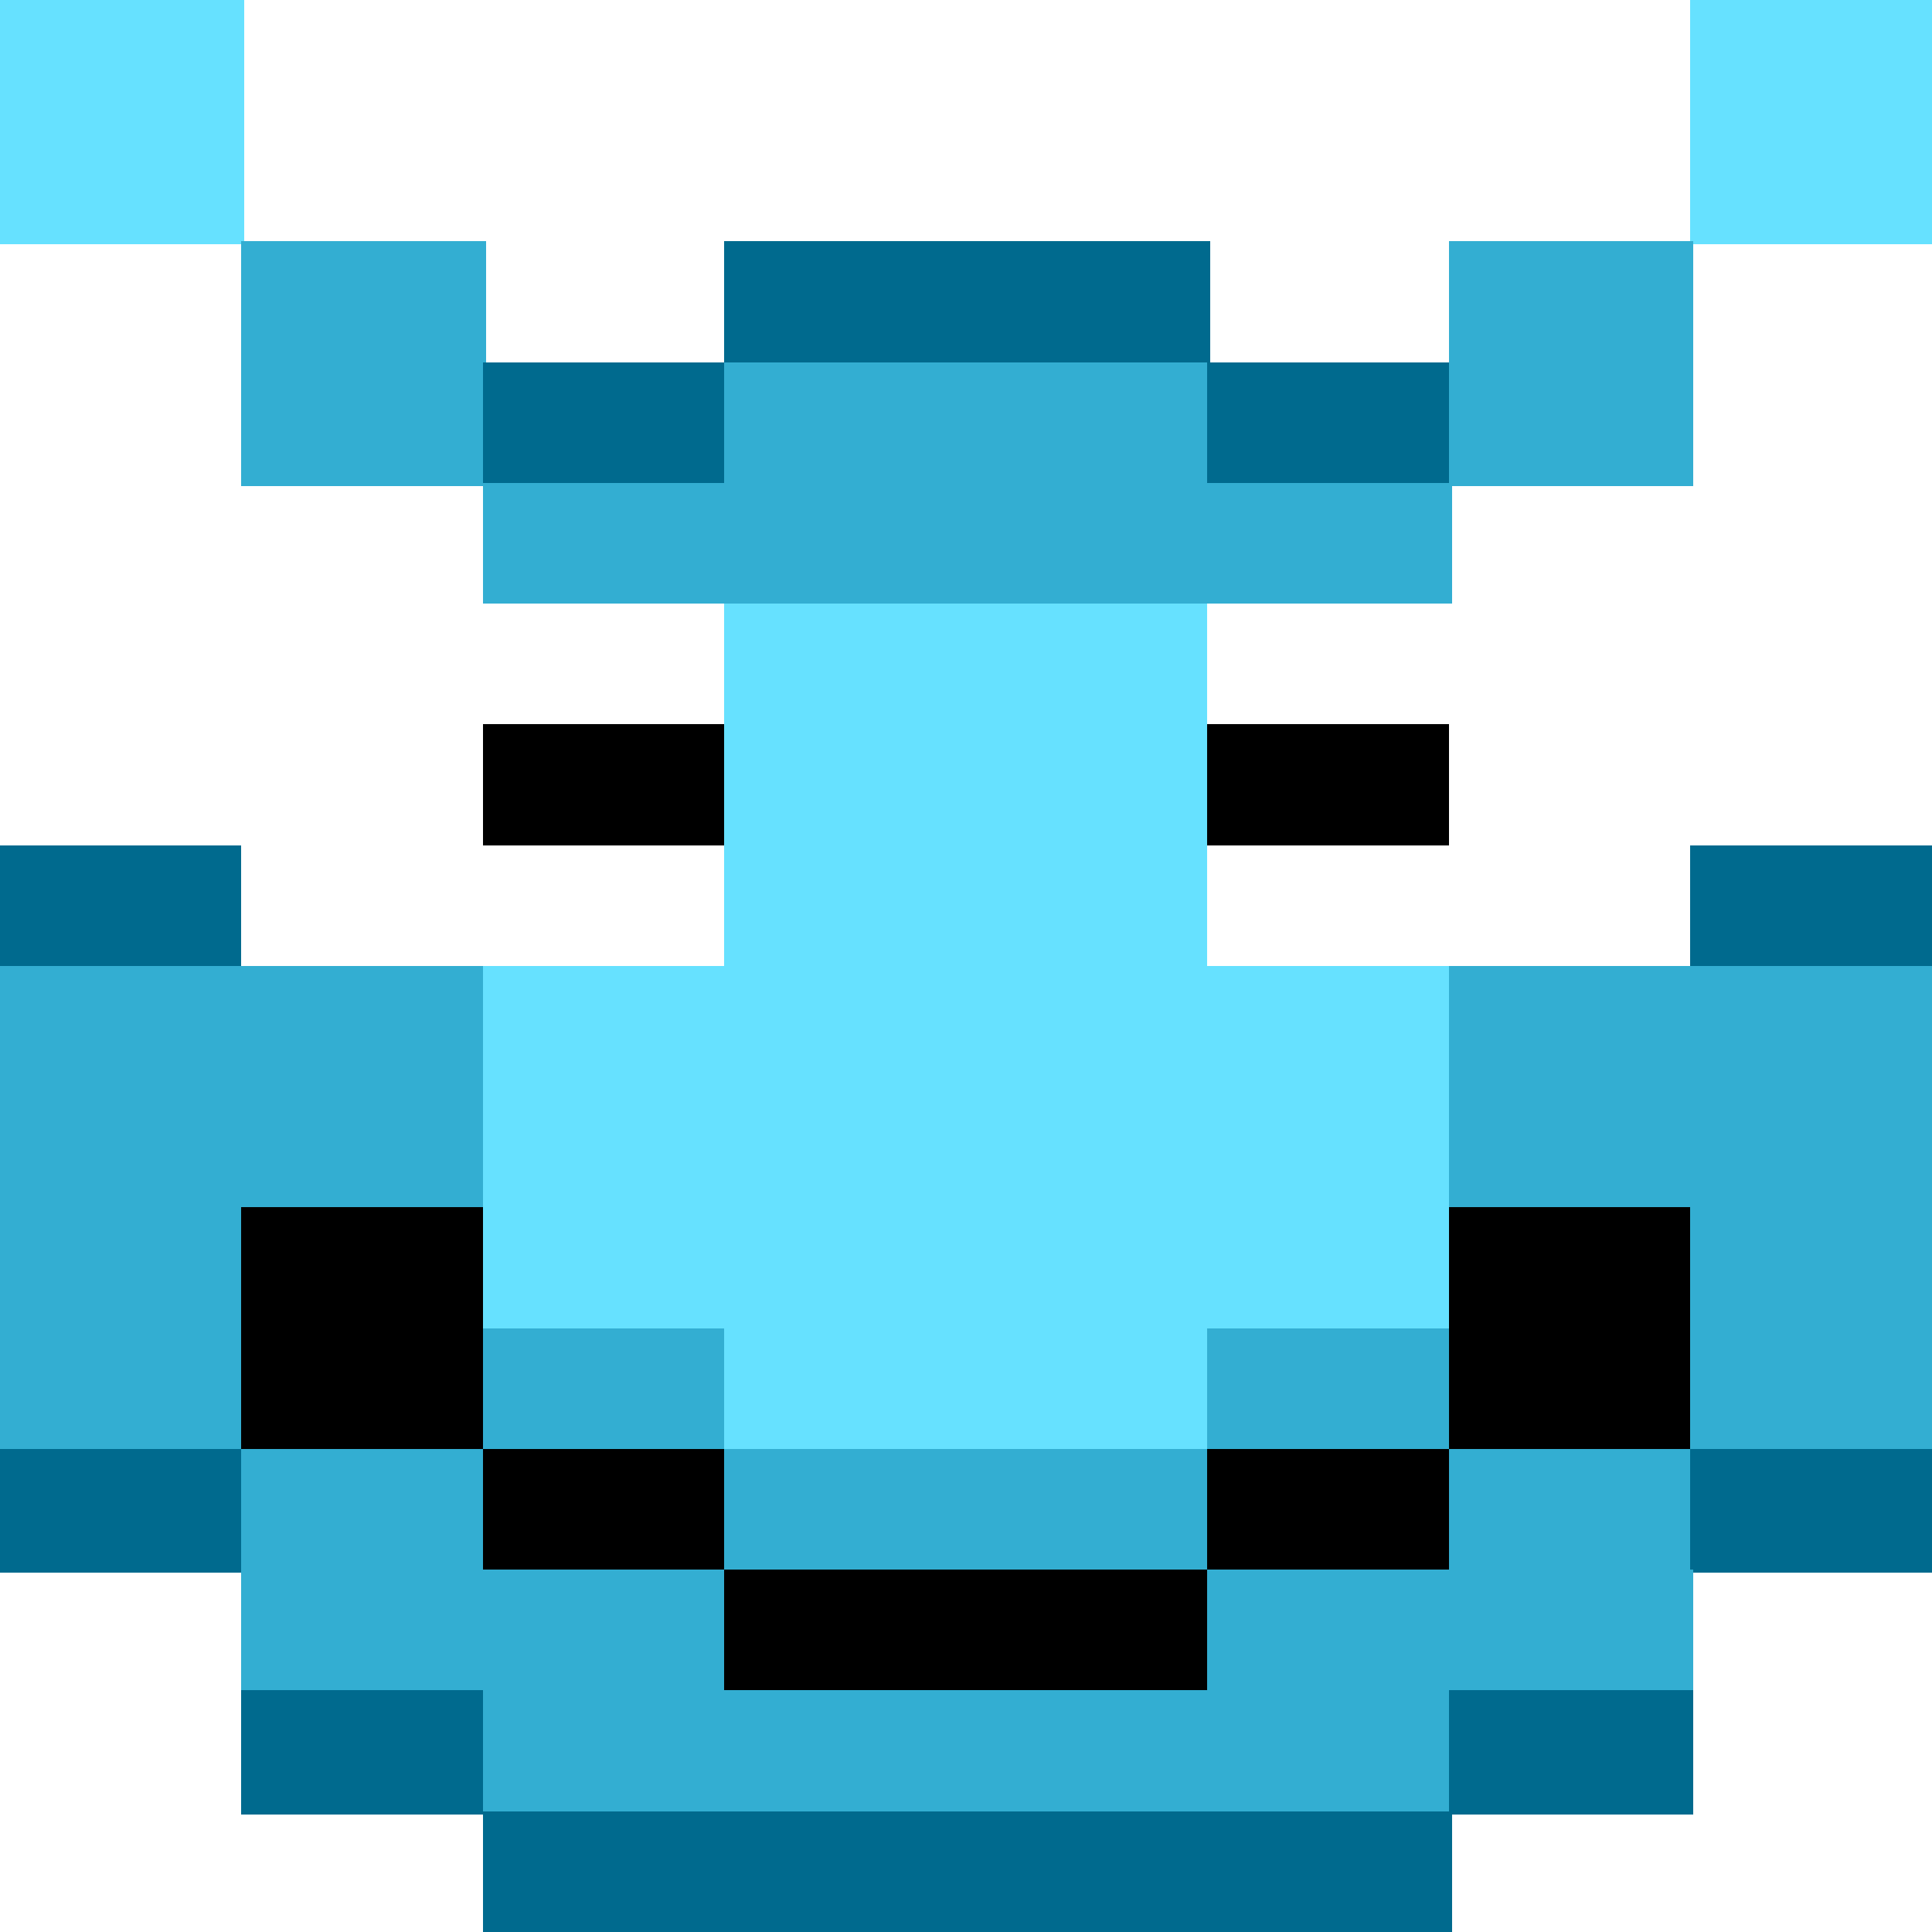
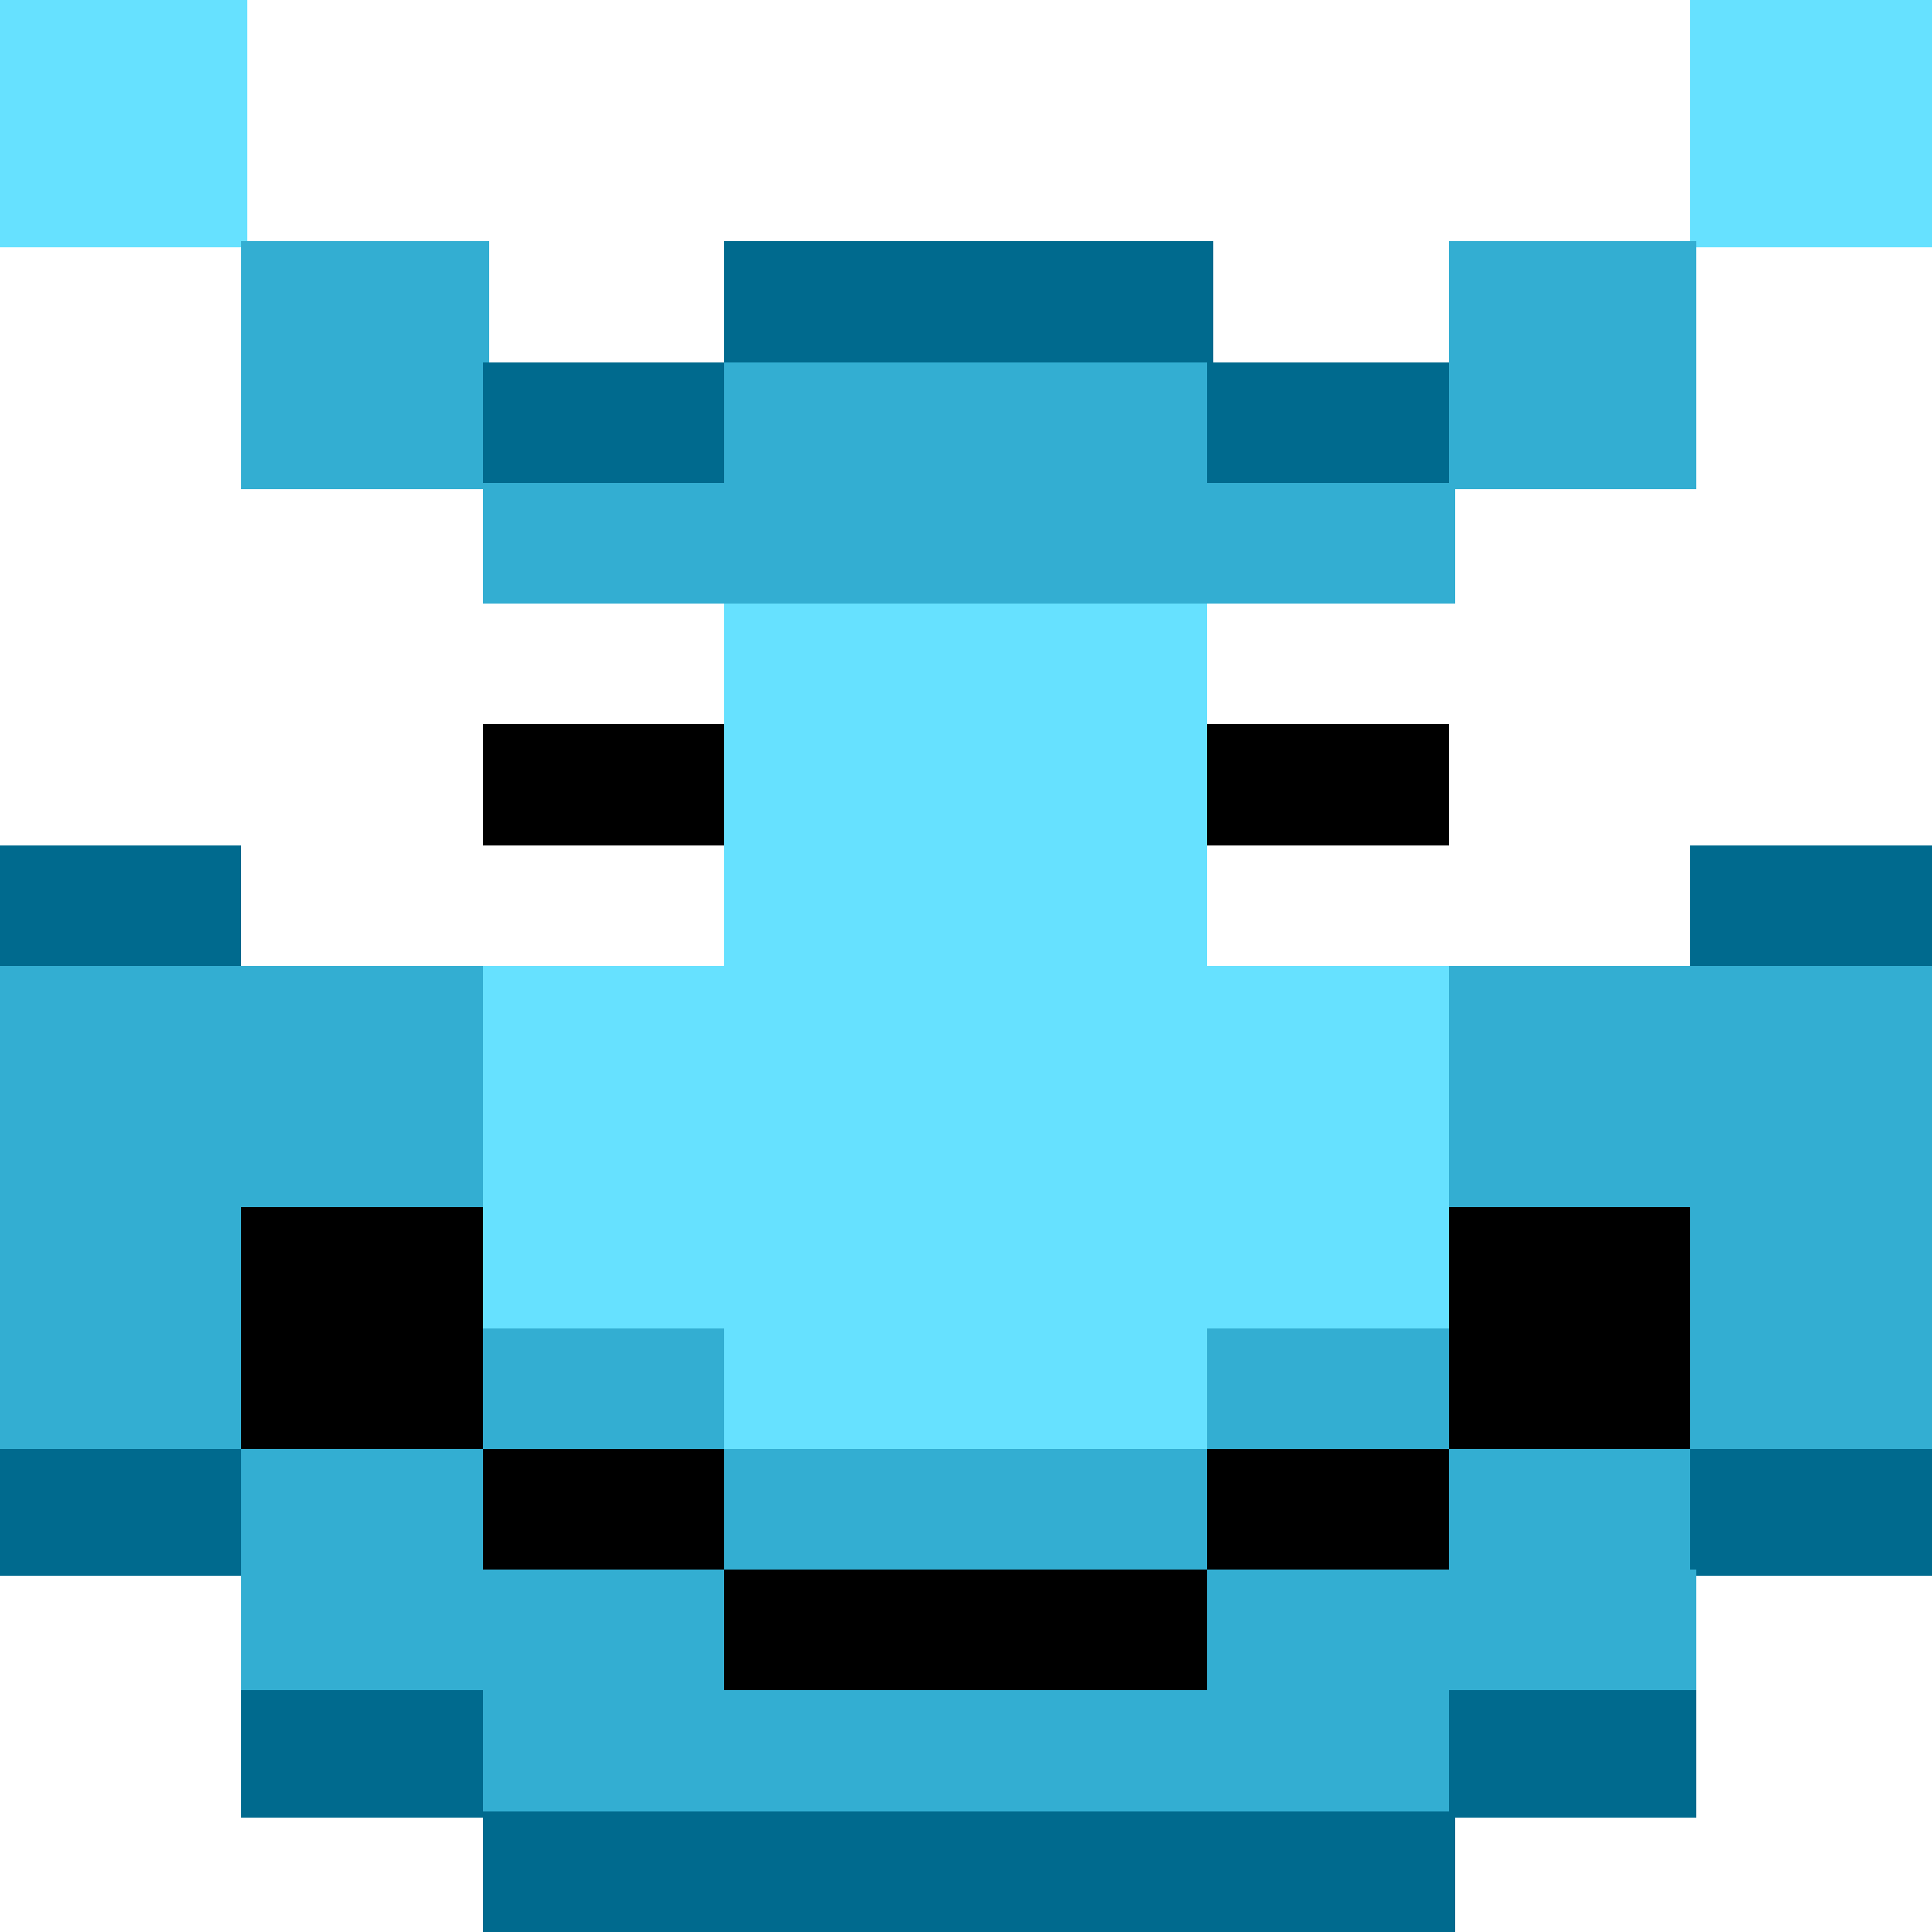
- <svg xmlns="http://www.w3.org/2000/svg" shape-rendering="optimizeSpeed" baseProfile="full" height="640px" version="1.1" width="640px">
+ <svg xmlns="http://www.w3.org/2000/svg" shape-rendering="optimizeSpeed" baseProfile="full" height="320px" version="1.1" width="320px">
  <defs />
-   <rect fill="rgb(102,225,255)" height="41px" width="41px" x="0px" y="0px" />
-   <rect fill="rgb(102,225,255)" height="41px" width="41px" x="40px" y="0px" />
-   <rect fill="rgb(102,225,255)" height="41px" width="41px" x="560px" y="0px" />
-   <rect fill="rgb(102,225,255)" height="41px" width="41px" x="600px" y="0px" />
-   <rect fill="rgb(102,225,255)" height="41px" width="41px" x="0px" y="40px" />
-   <rect fill="rgb(102,225,255)" height="41px" width="41px" x="40px" y="40px" />
-   <rect fill="rgb(102,225,255)" height="41px" width="41px" x="560px" y="40px" />
-   <rect fill="rgb(102,225,255)" height="41px" width="41px" x="600px" y="40px" />
-   <rect fill="rgb(51,174,210)" height="41px" width="41px" x="80px" y="80px" />
-   <rect fill="rgb(51,174,210)" height="41px" width="41px" x="120px" y="80px" />
-   <rect fill="rgb(0,106,142)" height="41px" width="41px" x="240px" y="80px" />
-   <rect fill="rgb(0,106,142)" height="41px" width="41px" x="280px" y="80px" />
-   <rect fill="rgb(0,106,142)" height="41px" width="41px" x="320px" y="80px" />
-   <rect fill="rgb(0,106,142)" height="41px" width="41px" x="360px" y="80px" />
-   <rect fill="rgb(51,174,210)" height="41px" width="41px" x="480px" y="80px" />
-   <rect fill="rgb(51,174,210)" height="41px" width="41px" x="520px" y="80px" />
-   <rect fill="rgb(51,174,210)" height="41px" width="41px" x="80px" y="120px" />
-   <rect fill="rgb(51,174,210)" height="41px" width="41px" x="120px" y="120px" />
-   <rect fill="rgb(0,106,142)" height="41px" width="41px" x="160px" y="120px" />
-   <rect fill="rgb(0,106,142)" height="41px" width="41px" x="200px" y="120px" />
-   <rect fill="rgb(51,174,210)" height="41px" width="41px" x="240px" y="120px" />
-   <rect fill="rgb(51,174,210)" height="41px" width="41px" x="280px" y="120px" />
-   <rect fill="rgb(51,174,210)" height="41px" width="41px" x="320px" y="120px" />
-   <rect fill="rgb(51,174,210)" height="41px" width="41px" x="360px" y="120px" />
-   <rect fill="rgb(0,106,142)" height="41px" width="41px" x="400px" y="120px" />
-   <rect fill="rgb(0,106,142)" height="41px" width="41px" x="440px" y="120px" />
-   <rect fill="rgb(51,174,210)" height="41px" width="41px" x="480px" y="120px" />
-   <rect fill="rgb(51,174,210)" height="41px" width="41px" x="520px" y="120px" />
-   <rect fill="rgb(51,174,210)" height="41px" width="41px" x="160px" y="160px" />
-   <rect fill="rgb(51,174,210)" height="41px" width="41px" x="200px" y="160px" />
-   <rect fill="rgb(51,174,210)" height="41px" width="41px" x="240px" y="160px" />
-   <rect fill="rgb(51,174,210)" height="41px" width="41px" x="280px" y="160px" />
-   <rect fill="rgb(51,174,210)" height="41px" width="41px" x="320px" y="160px" />
-   <rect fill="rgb(51,174,210)" height="41px" width="41px" x="360px" y="160px" />
-   <rect fill="rgb(51,174,210)" height="41px" width="41px" x="400px" y="160px" />
-   <rect fill="rgb(51,174,210)" height="41px" width="41px" x="440px" y="160px" />
-   <rect fill="rgb(255,255,255)" height="41px" width="41px" x="80px" y="200px" />
-   <rect fill="rgb(255,255,255)" height="41px" width="41px" x="120px" y="200px" />
-   <rect fill="rgb(255,255,255)" height="41px" width="41px" x="160px" y="200px" />
-   <rect fill="rgb(255,255,255)" height="41px" width="41px" x="200px" y="200px" />
-   <rect fill="rgb(102,225,255)" height="41px" width="41px" x="240px" y="200px" />
-   <rect fill="rgb(102,225,255)" height="41px" width="41px" x="280px" y="200px" />
-   <rect fill="rgb(102,225,255)" height="41px" width="41px" x="320px" y="200px" />
-   <rect fill="rgb(102,225,255)" height="41px" width="41px" x="360px" y="200px" />
-   <rect fill="rgb(255,255,255)" height="41px" width="41px" x="400px" y="200px" />
-   <rect fill="rgb(255,255,255)" height="41px" width="41px" x="440px" y="200px" />
-   <rect fill="rgb(255,255,255)" height="41px" width="41px" x="480px" y="200px" />
-   <rect fill="rgb(255,255,255)" height="41px" width="41px" x="520px" y="200px" />
-   <rect fill="rgb(255,255,255)" height="41px" width="41px" x="80px" y="240px" />
-   <rect fill="rgb(255,255,255)" height="41px" width="41px" x="120px" y="240px" />
-   <rect fill="rgb(0,0,0)" height="41px" width="41px" x="160px" y="240px" />
-   <rect fill="rgb(0,0,0)" height="41px" width="41px" x="200px" y="240px" />
-   <rect fill="rgb(102,225,255)" height="41px" width="41px" x="240px" y="240px" />
-   <rect fill="rgb(102,225,255)" height="41px" width="41px" x="280px" y="240px" />
-   <rect fill="rgb(102,225,255)" height="41px" width="41px" x="320px" y="240px" />
-   <rect fill="rgb(102,225,255)" height="41px" width="41px" x="360px" y="240px" />
-   <rect fill="rgb(0,0,0)" height="41px" width="41px" x="400px" y="240px" />
-   <rect fill="rgb(0,0,0)" height="41px" width="41px" x="440px" y="240px" />
-   <rect fill="rgb(255,255,255)" height="41px" width="41px" x="480px" y="240px" />
-   <rect fill="rgb(255,255,255)" height="41px" width="41px" x="520px" y="240px" />
-   <rect fill="rgb(0,106,142)" height="41px" width="41px" x="0px" y="280px" />
-   <rect fill="rgb(0,106,142)" height="41px" width="41px" x="40px" y="280px" />
-   <rect fill="rgb(255,255,255)" height="41px" width="41px" x="80px" y="280px" />
-   <rect fill="rgb(255,255,255)" height="41px" width="41px" x="120px" y="280px" />
-   <rect fill="rgb(255,255,255)" height="41px" width="41px" x="160px" y="280px" />
-   <rect fill="rgb(255,255,255)" height="41px" width="41px" x="200px" y="280px" />
-   <rect fill="rgb(102,225,255)" height="41px" width="41px" x="240px" y="280px" />
-   <rect fill="rgb(102,225,255)" height="41px" width="41px" x="280px" y="280px" />
-   <rect fill="rgb(102,225,255)" height="41px" width="41px" x="320px" y="280px" />
-   <rect fill="rgb(102,225,255)" height="41px" width="41px" x="360px" y="280px" />
-   <rect fill="rgb(255,255,255)" height="41px" width="41px" x="400px" y="280px" />
-   <rect fill="rgb(255,255,255)" height="41px" width="41px" x="440px" y="280px" />
-   <rect fill="rgb(255,255,255)" height="41px" width="41px" x="480px" y="280px" />
-   <rect fill="rgb(255,255,255)" height="41px" width="41px" x="520px" y="280px" />
-   <rect fill="rgb(0,106,142)" height="41px" width="41px" x="560px" y="280px" />
-   <rect fill="rgb(0,106,142)" height="41px" width="41px" x="600px" y="280px" />
-   <rect fill="rgb(51,174,210)" height="41px" width="41px" x="0px" y="320px" />
-   <rect fill="rgb(51,174,210)" height="41px" width="41px" x="40px" y="320px" />
-   <rect fill="rgb(51,174,210)" height="41px" width="41px" x="80px" y="320px" />
-   <rect fill="rgb(51,174,210)" height="41px" width="41px" x="120px" y="320px" />
-   <rect fill="rgb(102,225,255)" height="41px" width="41px" x="160px" y="320px" />
-   <rect fill="rgb(102,225,255)" height="41px" width="41px" x="200px" y="320px" />
-   <rect fill="rgb(102,225,255)" height="41px" width="41px" x="240px" y="320px" />
-   <rect fill="rgb(102,225,255)" height="41px" width="41px" x="280px" y="320px" />
-   <rect fill="rgb(102,225,255)" height="41px" width="41px" x="320px" y="320px" />
-   <rect fill="rgb(102,225,255)" height="41px" width="41px" x="360px" y="320px" />
-   <rect fill="rgb(102,225,255)" height="41px" width="41px" x="400px" y="320px" />
-   <rect fill="rgb(102,225,255)" height="41px" width="41px" x="440px" y="320px" />
-   <rect fill="rgb(51,174,210)" height="41px" width="41px" x="480px" y="320px" />
-   <rect fill="rgb(51,174,210)" height="41px" width="41px" x="520px" y="320px" />
-   <rect fill="rgb(51,174,210)" height="41px" width="41px" x="560px" y="320px" />
-   <rect fill="rgb(51,174,210)" height="41px" width="41px" x="600px" y="320px" />
-   <rect fill="rgb(51,174,210)" height="41px" width="41px" x="0px" y="360px" />
-   <rect fill="rgb(51,174,210)" height="41px" width="41px" x="40px" y="360px" />
-   <rect fill="rgb(51,174,210)" height="41px" width="41px" x="80px" y="360px" />
-   <rect fill="rgb(51,174,210)" height="41px" width="41px" x="120px" y="360px" />
-   <rect fill="rgb(102,225,255)" height="41px" width="41px" x="160px" y="360px" />
-   <rect fill="rgb(102,225,255)" height="41px" width="41px" x="200px" y="360px" />
-   <rect fill="rgb(102,225,255)" height="41px" width="41px" x="240px" y="360px" />
-   <rect fill="rgb(102,225,255)" height="41px" width="41px" x="280px" y="360px" />
-   <rect fill="rgb(102,225,255)" height="41px" width="41px" x="320px" y="360px" />
-   <rect fill="rgb(102,225,255)" height="41px" width="41px" x="360px" y="360px" />
-   <rect fill="rgb(102,225,255)" height="41px" width="41px" x="400px" y="360px" />
-   <rect fill="rgb(102,225,255)" height="41px" width="41px" x="440px" y="360px" />
-   <rect fill="rgb(51,174,210)" height="41px" width="41px" x="480px" y="360px" />
-   <rect fill="rgb(51,174,210)" height="41px" width="41px" x="520px" y="360px" />
-   <rect fill="rgb(51,174,210)" height="41px" width="41px" x="560px" y="360px" />
-   <rect fill="rgb(51,174,210)" height="41px" width="41px" x="600px" y="360px" />
-   <rect fill="rgb(51,174,210)" height="41px" width="41px" x="0px" y="400px" />
-   <rect fill="rgb(51,174,210)" height="41px" width="41px" x="40px" y="400px" />
-   <rect fill="rgb(0,0,0)" height="41px" width="41px" x="80px" y="400px" />
-   <rect fill="rgb(0,0,0)" height="41px" width="41px" x="120px" y="400px" />
-   <rect fill="rgb(102,225,255)" height="41px" width="41px" x="160px" y="400px" />
-   <rect fill="rgb(102,225,255)" height="41px" width="41px" x="200px" y="400px" />
-   <rect fill="rgb(102,225,255)" height="41px" width="41px" x="240px" y="400px" />
-   <rect fill="rgb(102,225,255)" height="41px" width="41px" x="280px" y="400px" />
-   <rect fill="rgb(102,225,255)" height="41px" width="41px" x="320px" y="400px" />
-   <rect fill="rgb(102,225,255)" height="41px" width="41px" x="360px" y="400px" />
-   <rect fill="rgb(102,225,255)" height="41px" width="41px" x="400px" y="400px" />
-   <rect fill="rgb(102,225,255)" height="41px" width="41px" x="440px" y="400px" />
-   <rect fill="rgb(0,0,0)" height="41px" width="41px" x="480px" y="400px" />
-   <rect fill="rgb(0,0,0)" height="41px" width="41px" x="520px" y="400px" />
-   <rect fill="rgb(51,174,210)" height="41px" width="41px" x="560px" y="400px" />
-   <rect fill="rgb(51,174,210)" height="41px" width="41px" x="600px" y="400px" />
-   <rect fill="rgb(51,174,210)" height="41px" width="41px" x="0px" y="440px" />
-   <rect fill="rgb(51,174,210)" height="41px" width="41px" x="40px" y="440px" />
-   <rect fill="rgb(0,0,0)" height="41px" width="41px" x="80px" y="440px" />
-   <rect fill="rgb(0,0,0)" height="41px" width="41px" x="120px" y="440px" />
-   <rect fill="rgb(51,174,210)" height="41px" width="41px" x="160px" y="440px" />
-   <rect fill="rgb(51,174,210)" height="41px" width="41px" x="200px" y="440px" />
-   <rect fill="rgb(102,225,255)" height="41px" width="41px" x="240px" y="440px" />
-   <rect fill="rgb(102,225,255)" height="41px" width="41px" x="280px" y="440px" />
-   <rect fill="rgb(102,225,255)" height="41px" width="41px" x="320px" y="440px" />
-   <rect fill="rgb(102,225,255)" height="41px" width="41px" x="360px" y="440px" />
-   <rect fill="rgb(51,174,210)" height="41px" width="41px" x="400px" y="440px" />
-   <rect fill="rgb(51,174,210)" height="41px" width="41px" x="440px" y="440px" />
-   <rect fill="rgb(0,0,0)" height="41px" width="41px" x="480px" y="440px" />
-   <rect fill="rgb(0,0,0)" height="41px" width="41px" x="520px" y="440px" />
-   <rect fill="rgb(51,174,210)" height="41px" width="41px" x="560px" y="440px" />
-   <rect fill="rgb(51,174,210)" height="41px" width="41px" x="600px" y="440px" />
-   <rect fill="rgb(0,106,142)" height="41px" width="41px" x="0px" y="480px" />
-   <rect fill="rgb(0,106,142)" height="41px" width="41px" x="40px" y="480px" />
-   <rect fill="rgb(51,174,210)" height="41px" width="41px" x="80px" y="480px" />
-   <rect fill="rgb(51,174,210)" height="41px" width="41px" x="120px" y="480px" />
-   <rect fill="rgb(0,0,0)" height="41px" width="41px" x="160px" y="480px" />
-   <rect fill="rgb(0,0,0)" height="41px" width="41px" x="200px" y="480px" />
-   <rect fill="rgb(51,174,210)" height="41px" width="41px" x="240px" y="480px" />
-   <rect fill="rgb(51,174,210)" height="41px" width="41px" x="280px" y="480px" />
-   <rect fill="rgb(51,174,210)" height="41px" width="41px" x="320px" y="480px" />
-   <rect fill="rgb(51,174,210)" height="41px" width="41px" x="360px" y="480px" />
-   <rect fill="rgb(0,0,0)" height="41px" width="41px" x="400px" y="480px" />
-   <rect fill="rgb(0,0,0)" height="41px" width="41px" x="440px" y="480px" />
-   <rect fill="rgb(51,174,210)" height="41px" width="41px" x="480px" y="480px" />
-   <rect fill="rgb(51,174,210)" height="41px" width="41px" x="520px" y="480px" />
-   <rect fill="rgb(0,106,142)" height="41px" width="41px" x="560px" y="480px" />
-   <rect fill="rgb(0,106,142)" height="41px" width="41px" x="600px" y="480px" />
-   <rect fill="rgb(51,174,210)" height="41px" width="41px" x="80px" y="520px" />
-   <rect fill="rgb(51,174,210)" height="41px" width="41px" x="120px" y="520px" />
-   <rect fill="rgb(51,174,210)" height="41px" width="41px" x="160px" y="520px" />
-   <rect fill="rgb(51,174,210)" height="41px" width="41px" x="200px" y="520px" />
-   <rect fill="rgb(0,0,0)" height="41px" width="41px" x="240px" y="520px" />
-   <rect fill="rgb(0,0,0)" height="41px" width="41px" x="280px" y="520px" />
-   <rect fill="rgb(0,0,0)" height="41px" width="41px" x="320px" y="520px" />
-   <rect fill="rgb(0,0,0)" height="41px" width="41px" x="360px" y="520px" />
-   <rect fill="rgb(51,174,210)" height="41px" width="41px" x="400px" y="520px" />
-   <rect fill="rgb(51,174,210)" height="41px" width="41px" x="440px" y="520px" />
-   <rect fill="rgb(51,174,210)" height="41px" width="41px" x="480px" y="520px" />
-   <rect fill="rgb(51,174,210)" height="41px" width="41px" x="520px" y="520px" />
-   <rect fill="rgb(0,106,142)" height="41px" width="41px" x="80px" y="560px" />
-   <rect fill="rgb(0,106,142)" height="41px" width="41px" x="120px" y="560px" />
-   <rect fill="rgb(51,174,210)" height="41px" width="41px" x="160px" y="560px" />
-   <rect fill="rgb(51,174,210)" height="41px" width="41px" x="200px" y="560px" />
-   <rect fill="rgb(51,174,210)" height="41px" width="41px" x="240px" y="560px" />
-   <rect fill="rgb(51,174,210)" height="41px" width="41px" x="280px" y="560px" />
-   <rect fill="rgb(51,174,210)" height="41px" width="41px" x="320px" y="560px" />
-   <rect fill="rgb(51,174,210)" height="41px" width="41px" x="360px" y="560px" />
-   <rect fill="rgb(51,174,210)" height="41px" width="41px" x="400px" y="560px" />
-   <rect fill="rgb(51,174,210)" height="41px" width="41px" x="440px" y="560px" />
-   <rect fill="rgb(0,106,142)" height="41px" width="41px" x="480px" y="560px" />
-   <rect fill="rgb(0,106,142)" height="41px" width="41px" x="520px" y="560px" />
-   <rect fill="rgb(0,106,142)" height="41px" width="41px" x="160px" y="600px" />
-   <rect fill="rgb(0,106,142)" height="41px" width="41px" x="200px" y="600px" />
-   <rect fill="rgb(0,106,142)" height="41px" width="41px" x="240px" y="600px" />
-   <rect fill="rgb(0,106,142)" height="41px" width="41px" x="280px" y="600px" />
-   <rect fill="rgb(0,106,142)" height="41px" width="41px" x="320px" y="600px" />
-   <rect fill="rgb(0,106,142)" height="41px" width="41px" x="360px" y="600px" />
-   <rect fill="rgb(0,106,142)" height="41px" width="41px" x="400px" y="600px" />
-   <rect fill="rgb(0,106,142)" height="41px" width="41px" x="440px" y="600px" />
+   <rect fill="rgb(102,225,255)" height="21px" width="21px" x="0px" y="0px" />
+   <rect fill="rgb(102,225,255)" height="21px" width="21px" x="20px" y="0px" />
+   <rect fill="rgb(102,225,255)" height="21px" width="21px" x="280px" y="0px" />
+   <rect fill="rgb(102,225,255)" height="21px" width="21px" x="300px" y="0px" />
+   <rect fill="rgb(102,225,255)" height="21px" width="21px" x="0px" y="20px" />
+   <rect fill="rgb(102,225,255)" height="21px" width="21px" x="20px" y="20px" />
+   <rect fill="rgb(102,225,255)" height="21px" width="21px" x="280px" y="20px" />
+   <rect fill="rgb(102,225,255)" height="21px" width="21px" x="300px" y="20px" />
+   <rect fill="rgb(51,174,210)" height="21px" width="21px" x="40px" y="40px" />
+   <rect fill="rgb(51,174,210)" height="21px" width="21px" x="60px" y="40px" />
+   <rect fill="rgb(0,106,142)" height="21px" width="21px" x="120px" y="40px" />
+   <rect fill="rgb(0,106,142)" height="21px" width="21px" x="140px" y="40px" />
+   <rect fill="rgb(0,106,142)" height="21px" width="21px" x="160px" y="40px" />
+   <rect fill="rgb(0,106,142)" height="21px" width="21px" x="180px" y="40px" />
+   <rect fill="rgb(51,174,210)" height="21px" width="21px" x="240px" y="40px" />
+   <rect fill="rgb(51,174,210)" height="21px" width="21px" x="260px" y="40px" />
+   <rect fill="rgb(51,174,210)" height="21px" width="21px" x="40px" y="60px" />
+   <rect fill="rgb(51,174,210)" height="21px" width="21px" x="60px" y="60px" />
+   <rect fill="rgb(0,106,142)" height="21px" width="21px" x="80px" y="60px" />
+   <rect fill="rgb(0,106,142)" height="21px" width="21px" x="100px" y="60px" />
+   <rect fill="rgb(51,174,210)" height="21px" width="21px" x="120px" y="60px" />
+   <rect fill="rgb(51,174,210)" height="21px" width="21px" x="140px" y="60px" />
+   <rect fill="rgb(51,174,210)" height="21px" width="21px" x="160px" y="60px" />
+   <rect fill="rgb(51,174,210)" height="21px" width="21px" x="180px" y="60px" />
+   <rect fill="rgb(0,106,142)" height="21px" width="21px" x="200px" y="60px" />
+   <rect fill="rgb(0,106,142)" height="21px" width="21px" x="220px" y="60px" />
+   <rect fill="rgb(51,174,210)" height="21px" width="21px" x="240px" y="60px" />
+   <rect fill="rgb(51,174,210)" height="21px" width="21px" x="260px" y="60px" />
+   <rect fill="rgb(51,174,210)" height="21px" width="21px" x="80px" y="80px" />
+   <rect fill="rgb(51,174,210)" height="21px" width="21px" x="100px" y="80px" />
+   <rect fill="rgb(51,174,210)" height="21px" width="21px" x="120px" y="80px" />
+   <rect fill="rgb(51,174,210)" height="21px" width="21px" x="140px" y="80px" />
+   <rect fill="rgb(51,174,210)" height="21px" width="21px" x="160px" y="80px" />
+   <rect fill="rgb(51,174,210)" height="21px" width="21px" x="180px" y="80px" />
+   <rect fill="rgb(51,174,210)" height="21px" width="21px" x="200px" y="80px" />
+   <rect fill="rgb(51,174,210)" height="21px" width="21px" x="220px" y="80px" />
+   <rect fill="rgb(255,255,255)" height="21px" width="21px" x="40px" y="100px" />
+   <rect fill="rgb(255,255,255)" height="21px" width="21px" x="60px" y="100px" />
+   <rect fill="rgb(255,255,255)" height="21px" width="21px" x="80px" y="100px" />
+   <rect fill="rgb(255,255,255)" height="21px" width="21px" x="100px" y="100px" />
+   <rect fill="rgb(102,225,255)" height="21px" width="21px" x="120px" y="100px" />
+   <rect fill="rgb(102,225,255)" height="21px" width="21px" x="140px" y="100px" />
+   <rect fill="rgb(102,225,255)" height="21px" width="21px" x="160px" y="100px" />
+   <rect fill="rgb(102,225,255)" height="21px" width="21px" x="180px" y="100px" />
+   <rect fill="rgb(255,255,255)" height="21px" width="21px" x="200px" y="100px" />
+   <rect fill="rgb(255,255,255)" height="21px" width="21px" x="220px" y="100px" />
+   <rect fill="rgb(255,255,255)" height="21px" width="21px" x="240px" y="100px" />
+   <rect fill="rgb(255,255,255)" height="21px" width="21px" x="260px" y="100px" />
+   <rect fill="rgb(255,255,255)" height="21px" width="21px" x="40px" y="120px" />
+   <rect fill="rgb(255,255,255)" height="21px" width="21px" x="60px" y="120px" />
+   <rect fill="rgb(0,0,0)" height="21px" width="21px" x="80px" y="120px" />
+   <rect fill="rgb(0,0,0)" height="21px" width="21px" x="100px" y="120px" />
+   <rect fill="rgb(102,225,255)" height="21px" width="21px" x="120px" y="120px" />
+   <rect fill="rgb(102,225,255)" height="21px" width="21px" x="140px" y="120px" />
+   <rect fill="rgb(102,225,255)" height="21px" width="21px" x="160px" y="120px" />
+   <rect fill="rgb(102,225,255)" height="21px" width="21px" x="180px" y="120px" />
+   <rect fill="rgb(0,0,0)" height="21px" width="21px" x="200px" y="120px" />
+   <rect fill="rgb(0,0,0)" height="21px" width="21px" x="220px" y="120px" />
+   <rect fill="rgb(255,255,255)" height="21px" width="21px" x="240px" y="120px" />
+   <rect fill="rgb(255,255,255)" height="21px" width="21px" x="260px" y="120px" />
+   <rect fill="rgb(0,106,142)" height="21px" width="21px" x="0px" y="140px" />
+   <rect fill="rgb(0,106,142)" height="21px" width="21px" x="20px" y="140px" />
+   <rect fill="rgb(255,255,255)" height="21px" width="21px" x="40px" y="140px" />
+   <rect fill="rgb(255,255,255)" height="21px" width="21px" x="60px" y="140px" />
+   <rect fill="rgb(255,255,255)" height="21px" width="21px" x="80px" y="140px" />
+   <rect fill="rgb(255,255,255)" height="21px" width="21px" x="100px" y="140px" />
+   <rect fill="rgb(102,225,255)" height="21px" width="21px" x="120px" y="140px" />
+   <rect fill="rgb(102,225,255)" height="21px" width="21px" x="140px" y="140px" />
+   <rect fill="rgb(102,225,255)" height="21px" width="21px" x="160px" y="140px" />
+   <rect fill="rgb(102,225,255)" height="21px" width="21px" x="180px" y="140px" />
+   <rect fill="rgb(255,255,255)" height="21px" width="21px" x="200px" y="140px" />
+   <rect fill="rgb(255,255,255)" height="21px" width="21px" x="220px" y="140px" />
+   <rect fill="rgb(255,255,255)" height="21px" width="21px" x="240px" y="140px" />
+   <rect fill="rgb(255,255,255)" height="21px" width="21px" x="260px" y="140px" />
+   <rect fill="rgb(0,106,142)" height="21px" width="21px" x="280px" y="140px" />
+   <rect fill="rgb(0,106,142)" height="21px" width="21px" x="300px" y="140px" />
+   <rect fill="rgb(51,174,210)" height="21px" width="21px" x="0px" y="160px" />
+   <rect fill="rgb(51,174,210)" height="21px" width="21px" x="20px" y="160px" />
+   <rect fill="rgb(51,174,210)" height="21px" width="21px" x="40px" y="160px" />
+   <rect fill="rgb(51,174,210)" height="21px" width="21px" x="60px" y="160px" />
+   <rect fill="rgb(102,225,255)" height="21px" width="21px" x="80px" y="160px" />
+   <rect fill="rgb(102,225,255)" height="21px" width="21px" x="100px" y="160px" />
+   <rect fill="rgb(102,225,255)" height="21px" width="21px" x="120px" y="160px" />
+   <rect fill="rgb(102,225,255)" height="21px" width="21px" x="140px" y="160px" />
+   <rect fill="rgb(102,225,255)" height="21px" width="21px" x="160px" y="160px" />
+   <rect fill="rgb(102,225,255)" height="21px" width="21px" x="180px" y="160px" />
+   <rect fill="rgb(102,225,255)" height="21px" width="21px" x="200px" y="160px" />
+   <rect fill="rgb(102,225,255)" height="21px" width="21px" x="220px" y="160px" />
+   <rect fill="rgb(51,174,210)" height="21px" width="21px" x="240px" y="160px" />
+   <rect fill="rgb(51,174,210)" height="21px" width="21px" x="260px" y="160px" />
+   <rect fill="rgb(51,174,210)" height="21px" width="21px" x="280px" y="160px" />
+   <rect fill="rgb(51,174,210)" height="21px" width="21px" x="300px" y="160px" />
+   <rect fill="rgb(51,174,210)" height="21px" width="21px" x="0px" y="180px" />
+   <rect fill="rgb(51,174,210)" height="21px" width="21px" x="20px" y="180px" />
+   <rect fill="rgb(51,174,210)" height="21px" width="21px" x="40px" y="180px" />
+   <rect fill="rgb(51,174,210)" height="21px" width="21px" x="60px" y="180px" />
+   <rect fill="rgb(102,225,255)" height="21px" width="21px" x="80px" y="180px" />
+   <rect fill="rgb(102,225,255)" height="21px" width="21px" x="100px" y="180px" />
+   <rect fill="rgb(102,225,255)" height="21px" width="21px" x="120px" y="180px" />
+   <rect fill="rgb(102,225,255)" height="21px" width="21px" x="140px" y="180px" />
+   <rect fill="rgb(102,225,255)" height="21px" width="21px" x="160px" y="180px" />
+   <rect fill="rgb(102,225,255)" height="21px" width="21px" x="180px" y="180px" />
+   <rect fill="rgb(102,225,255)" height="21px" width="21px" x="200px" y="180px" />
+   <rect fill="rgb(102,225,255)" height="21px" width="21px" x="220px" y="180px" />
+   <rect fill="rgb(51,174,210)" height="21px" width="21px" x="240px" y="180px" />
+   <rect fill="rgb(51,174,210)" height="21px" width="21px" x="260px" y="180px" />
+   <rect fill="rgb(51,174,210)" height="21px" width="21px" x="280px" y="180px" />
+   <rect fill="rgb(51,174,210)" height="21px" width="21px" x="300px" y="180px" />
+   <rect fill="rgb(51,174,210)" height="21px" width="21px" x="0px" y="200px" />
+   <rect fill="rgb(51,174,210)" height="21px" width="21px" x="20px" y="200px" />
+   <rect fill="rgb(0,0,0)" height="21px" width="21px" x="40px" y="200px" />
+   <rect fill="rgb(0,0,0)" height="21px" width="21px" x="60px" y="200px" />
+   <rect fill="rgb(102,225,255)" height="21px" width="21px" x="80px" y="200px" />
+   <rect fill="rgb(102,225,255)" height="21px" width="21px" x="100px" y="200px" />
+   <rect fill="rgb(102,225,255)" height="21px" width="21px" x="120px" y="200px" />
+   <rect fill="rgb(102,225,255)" height="21px" width="21px" x="140px" y="200px" />
+   <rect fill="rgb(102,225,255)" height="21px" width="21px" x="160px" y="200px" />
+   <rect fill="rgb(102,225,255)" height="21px" width="21px" x="180px" y="200px" />
+   <rect fill="rgb(102,225,255)" height="21px" width="21px" x="200px" y="200px" />
+   <rect fill="rgb(102,225,255)" height="21px" width="21px" x="220px" y="200px" />
+   <rect fill="rgb(0,0,0)" height="21px" width="21px" x="240px" y="200px" />
+   <rect fill="rgb(0,0,0)" height="21px" width="21px" x="260px" y="200px" />
+   <rect fill="rgb(51,174,210)" height="21px" width="21px" x="280px" y="200px" />
+   <rect fill="rgb(51,174,210)" height="21px" width="21px" x="300px" y="200px" />
+   <rect fill="rgb(51,174,210)" height="21px" width="21px" x="0px" y="220px" />
+   <rect fill="rgb(51,174,210)" height="21px" width="21px" x="20px" y="220px" />
+   <rect fill="rgb(0,0,0)" height="21px" width="21px" x="40px" y="220px" />
+   <rect fill="rgb(0,0,0)" height="21px" width="21px" x="60px" y="220px" />
+   <rect fill="rgb(51,174,210)" height="21px" width="21px" x="80px" y="220px" />
+   <rect fill="rgb(51,174,210)" height="21px" width="21px" x="100px" y="220px" />
+   <rect fill="rgb(102,225,255)" height="21px" width="21px" x="120px" y="220px" />
+   <rect fill="rgb(102,225,255)" height="21px" width="21px" x="140px" y="220px" />
+   <rect fill="rgb(102,225,255)" height="21px" width="21px" x="160px" y="220px" />
+   <rect fill="rgb(102,225,255)" height="21px" width="21px" x="180px" y="220px" />
+   <rect fill="rgb(51,174,210)" height="21px" width="21px" x="200px" y="220px" />
+   <rect fill="rgb(51,174,210)" height="21px" width="21px" x="220px" y="220px" />
+   <rect fill="rgb(0,0,0)" height="21px" width="21px" x="240px" y="220px" />
+   <rect fill="rgb(0,0,0)" height="21px" width="21px" x="260px" y="220px" />
+   <rect fill="rgb(51,174,210)" height="21px" width="21px" x="280px" y="220px" />
+   <rect fill="rgb(51,174,210)" height="21px" width="21px" x="300px" y="220px" />
+   <rect fill="rgb(0,106,142)" height="21px" width="21px" x="0px" y="240px" />
+   <rect fill="rgb(0,106,142)" height="21px" width="21px" x="20px" y="240px" />
+   <rect fill="rgb(51,174,210)" height="21px" width="21px" x="40px" y="240px" />
+   <rect fill="rgb(51,174,210)" height="21px" width="21px" x="60px" y="240px" />
+   <rect fill="rgb(0,0,0)" height="21px" width="21px" x="80px" y="240px" />
+   <rect fill="rgb(0,0,0)" height="21px" width="21px" x="100px" y="240px" />
+   <rect fill="rgb(51,174,210)" height="21px" width="21px" x="120px" y="240px" />
+   <rect fill="rgb(51,174,210)" height="21px" width="21px" x="140px" y="240px" />
+   <rect fill="rgb(51,174,210)" height="21px" width="21px" x="160px" y="240px" />
+   <rect fill="rgb(51,174,210)" height="21px" width="21px" x="180px" y="240px" />
+   <rect fill="rgb(0,0,0)" height="21px" width="21px" x="200px" y="240px" />
+   <rect fill="rgb(0,0,0)" height="21px" width="21px" x="220px" y="240px" />
+   <rect fill="rgb(51,174,210)" height="21px" width="21px" x="240px" y="240px" />
+   <rect fill="rgb(51,174,210)" height="21px" width="21px" x="260px" y="240px" />
+   <rect fill="rgb(0,106,142)" height="21px" width="21px" x="280px" y="240px" />
+   <rect fill="rgb(0,106,142)" height="21px" width="21px" x="300px" y="240px" />
+   <rect fill="rgb(51,174,210)" height="21px" width="21px" x="40px" y="260px" />
+   <rect fill="rgb(51,174,210)" height="21px" width="21px" x="60px" y="260px" />
+   <rect fill="rgb(51,174,210)" height="21px" width="21px" x="80px" y="260px" />
+   <rect fill="rgb(51,174,210)" height="21px" width="21px" x="100px" y="260px" />
+   <rect fill="rgb(0,0,0)" height="21px" width="21px" x="120px" y="260px" />
+   <rect fill="rgb(0,0,0)" height="21px" width="21px" x="140px" y="260px" />
+   <rect fill="rgb(0,0,0)" height="21px" width="21px" x="160px" y="260px" />
+   <rect fill="rgb(0,0,0)" height="21px" width="21px" x="180px" y="260px" />
+   <rect fill="rgb(51,174,210)" height="21px" width="21px" x="200px" y="260px" />
+   <rect fill="rgb(51,174,210)" height="21px" width="21px" x="220px" y="260px" />
+   <rect fill="rgb(51,174,210)" height="21px" width="21px" x="240px" y="260px" />
+   <rect fill="rgb(51,174,210)" height="21px" width="21px" x="260px" y="260px" />
+   <rect fill="rgb(0,106,142)" height="21px" width="21px" x="40px" y="280px" />
+   <rect fill="rgb(0,106,142)" height="21px" width="21px" x="60px" y="280px" />
+   <rect fill="rgb(51,174,210)" height="21px" width="21px" x="80px" y="280px" />
+   <rect fill="rgb(51,174,210)" height="21px" width="21px" x="100px" y="280px" />
+   <rect fill="rgb(51,174,210)" height="21px" width="21px" x="120px" y="280px" />
+   <rect fill="rgb(51,174,210)" height="21px" width="21px" x="140px" y="280px" />
+   <rect fill="rgb(51,174,210)" height="21px" width="21px" x="160px" y="280px" />
+   <rect fill="rgb(51,174,210)" height="21px" width="21px" x="180px" y="280px" />
+   <rect fill="rgb(51,174,210)" height="21px" width="21px" x="200px" y="280px" />
+   <rect fill="rgb(51,174,210)" height="21px" width="21px" x="220px" y="280px" />
+   <rect fill="rgb(0,106,142)" height="21px" width="21px" x="240px" y="280px" />
+   <rect fill="rgb(0,106,142)" height="21px" width="21px" x="260px" y="280px" />
+   <rect fill="rgb(0,106,142)" height="21px" width="21px" x="80px" y="300px" />
+   <rect fill="rgb(0,106,142)" height="21px" width="21px" x="100px" y="300px" />
+   <rect fill="rgb(0,106,142)" height="21px" width="21px" x="120px" y="300px" />
+   <rect fill="rgb(0,106,142)" height="21px" width="21px" x="140px" y="300px" />
+   <rect fill="rgb(0,106,142)" height="21px" width="21px" x="160px" y="300px" />
+   <rect fill="rgb(0,106,142)" height="21px" width="21px" x="180px" y="300px" />
+   <rect fill="rgb(0,106,142)" height="21px" width="21px" x="200px" y="300px" />
+   <rect fill="rgb(0,106,142)" height="21px" width="21px" x="220px" y="300px" />
</svg>
